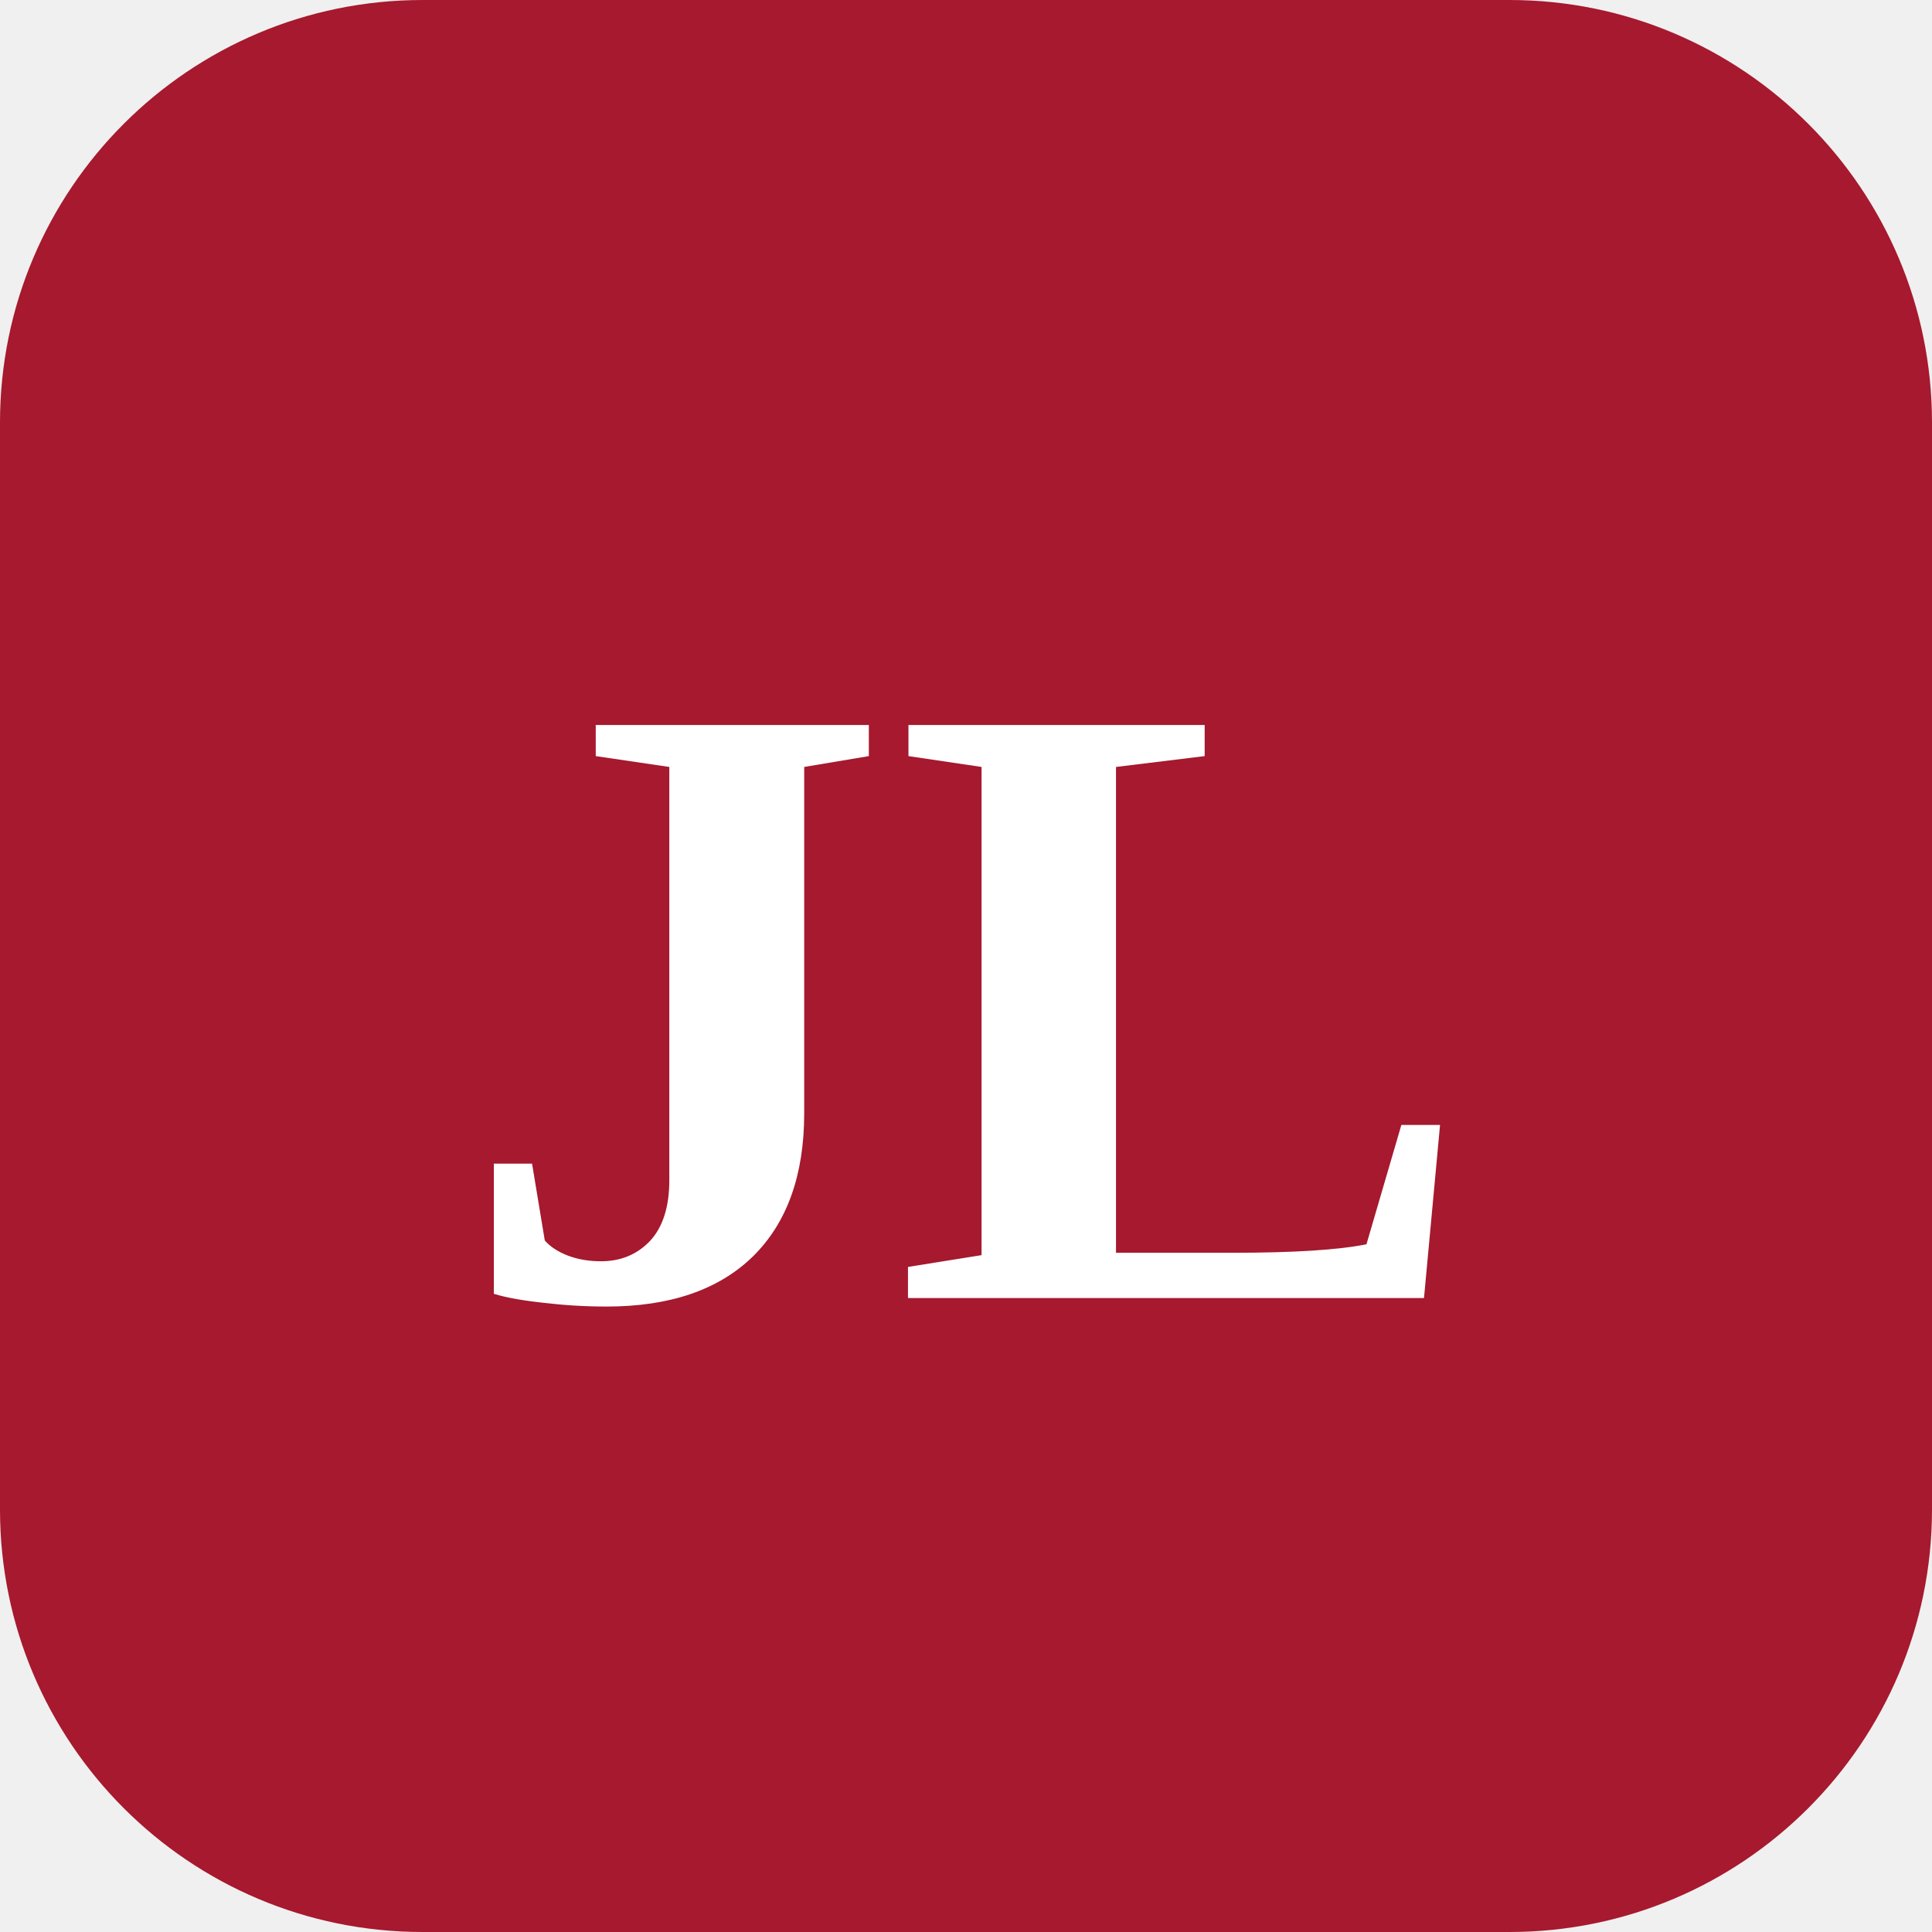
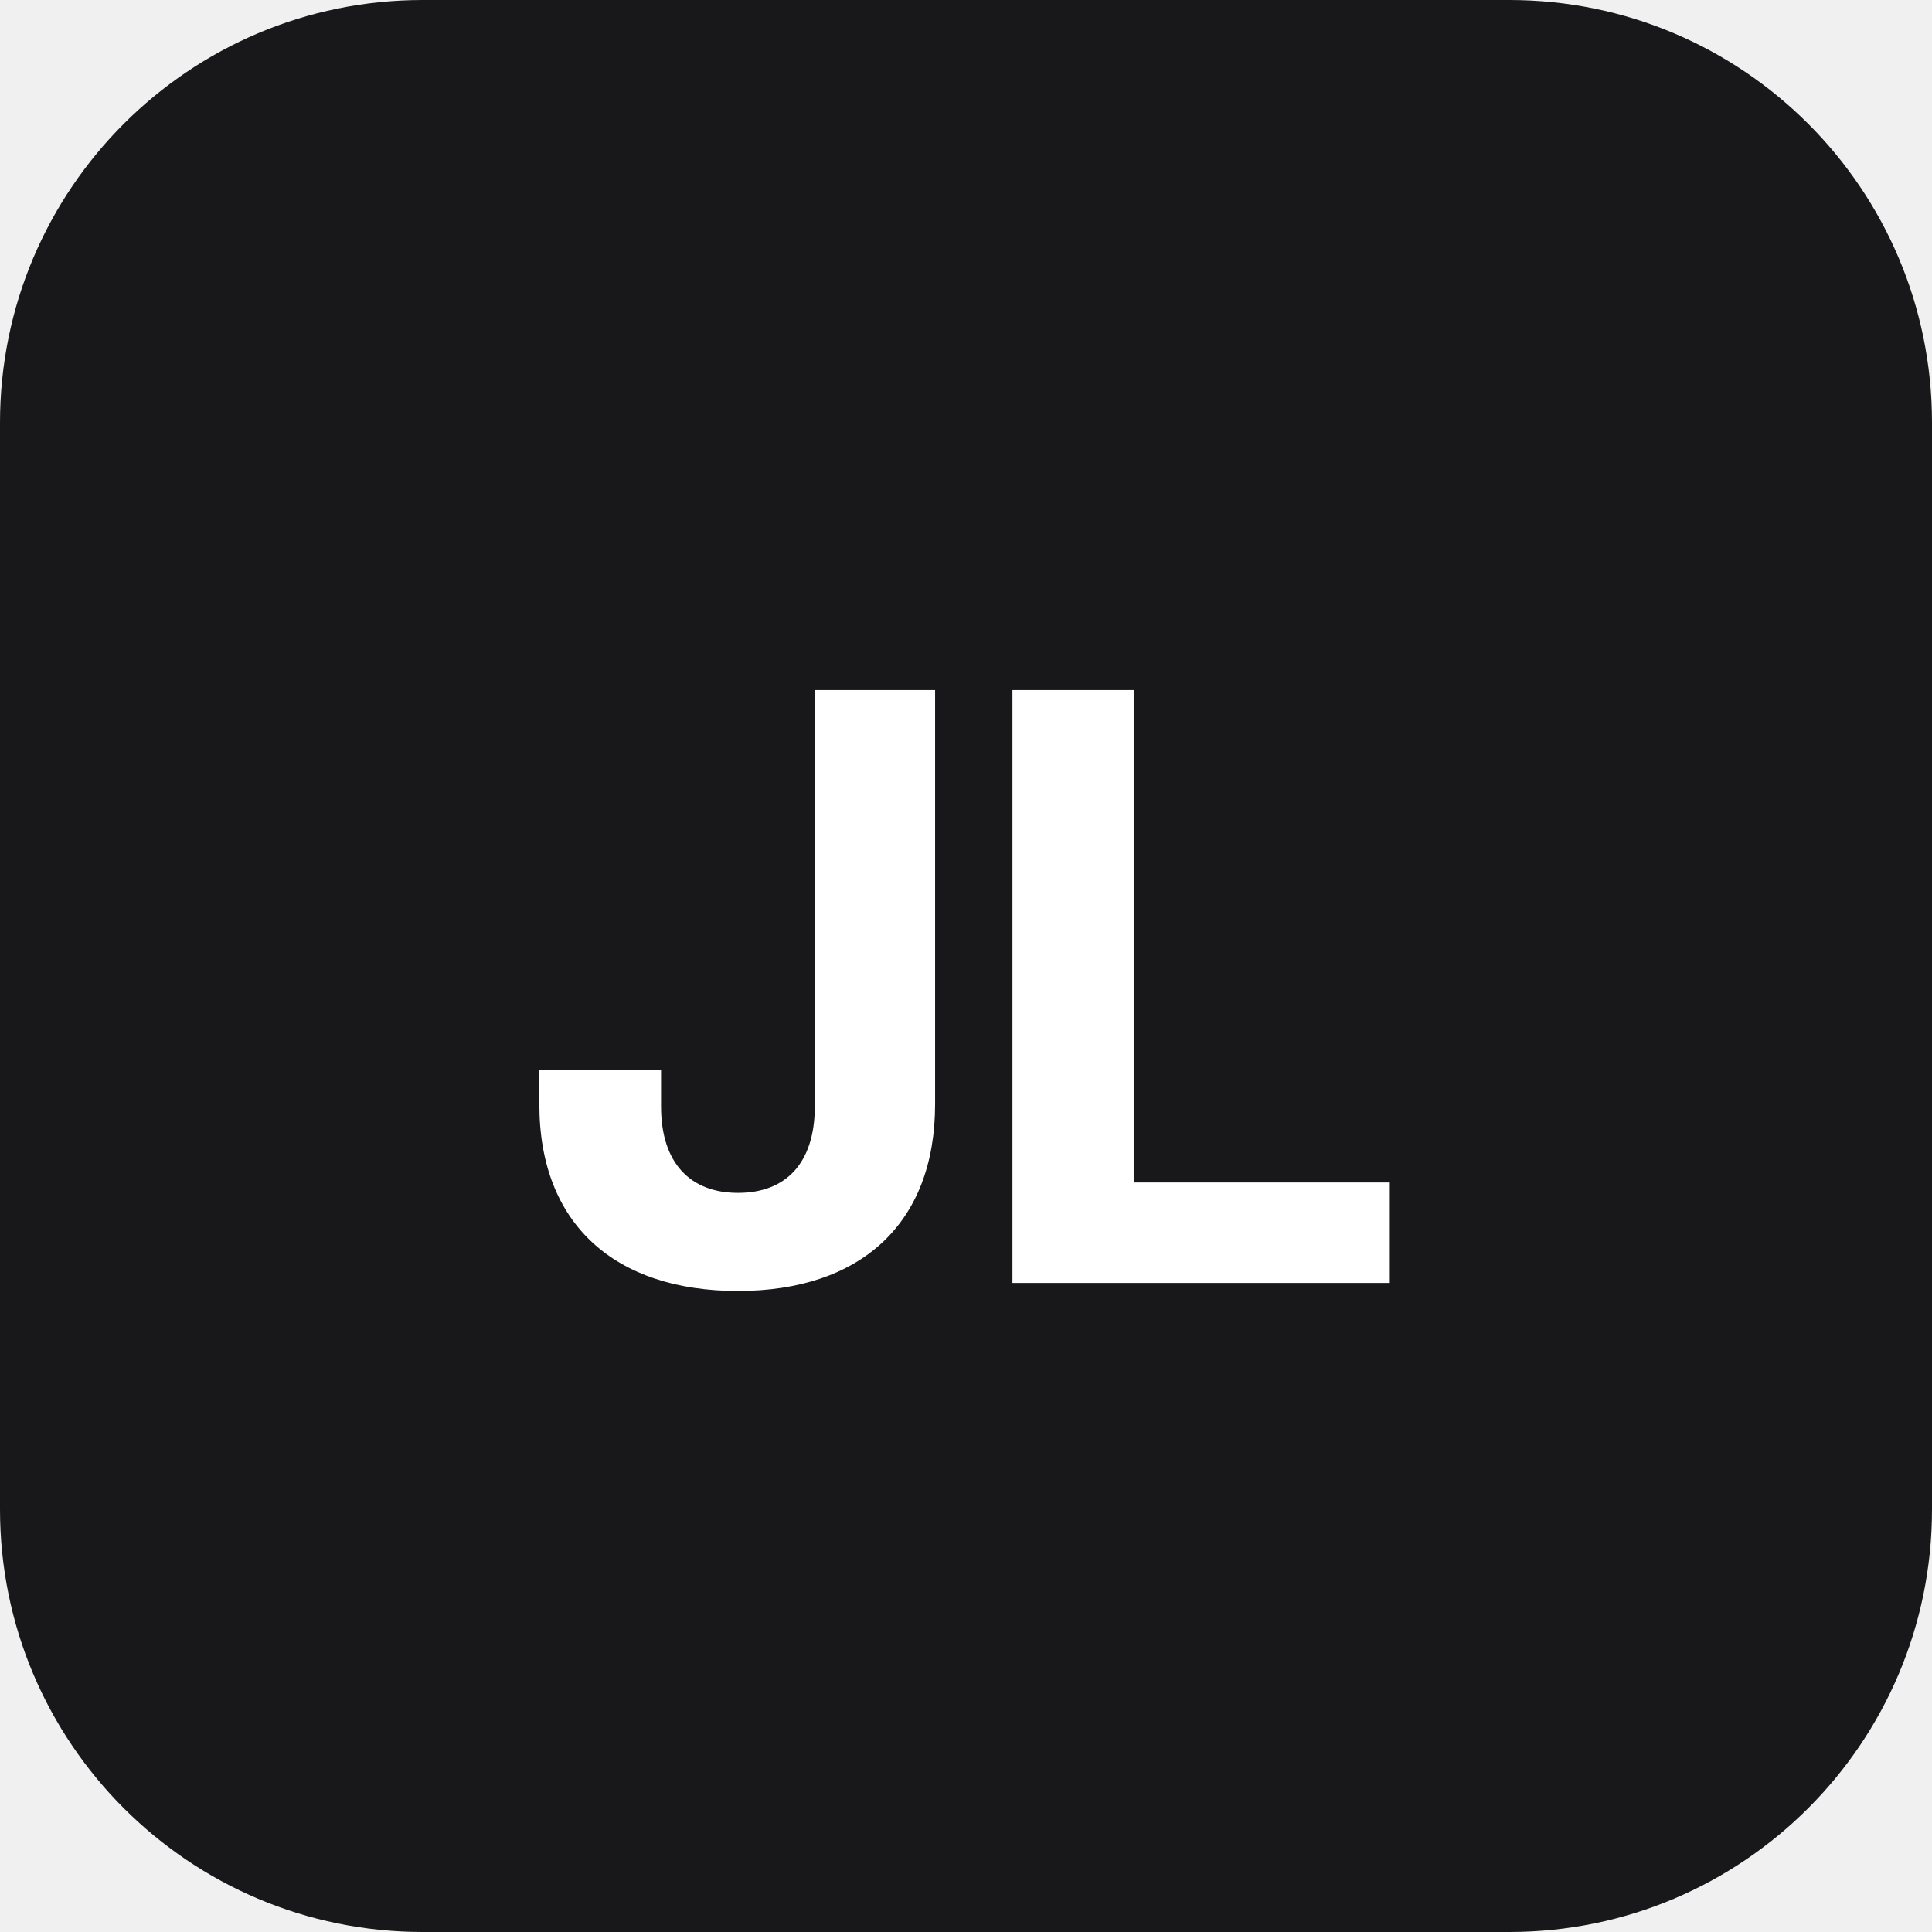
<svg xmlns="http://www.w3.org/2000/svg" viewBox="0 0 64 64">
-   <rect width="64" height="64" rx="14" fill="#a6192e" />
-   <text x="32" y="43" text-anchor="middle" font-family="Georgia, 'Times New Roman', serif" font-size="29" font-weight="700" fill="#ffffff">JL</text>
+   <rect width="64" height="64" rx="14" fill="#18181b" />
+   <text x="32" y="42.5" text-anchor="middle" font-family="Inter, -apple-system, 'Segoe UI', Roboto, Helvetica, Arial, sans-serif" font-size="27" font-weight="700" letter-spacing="-1" fill="#ffffff">JL</text>
</svg>
